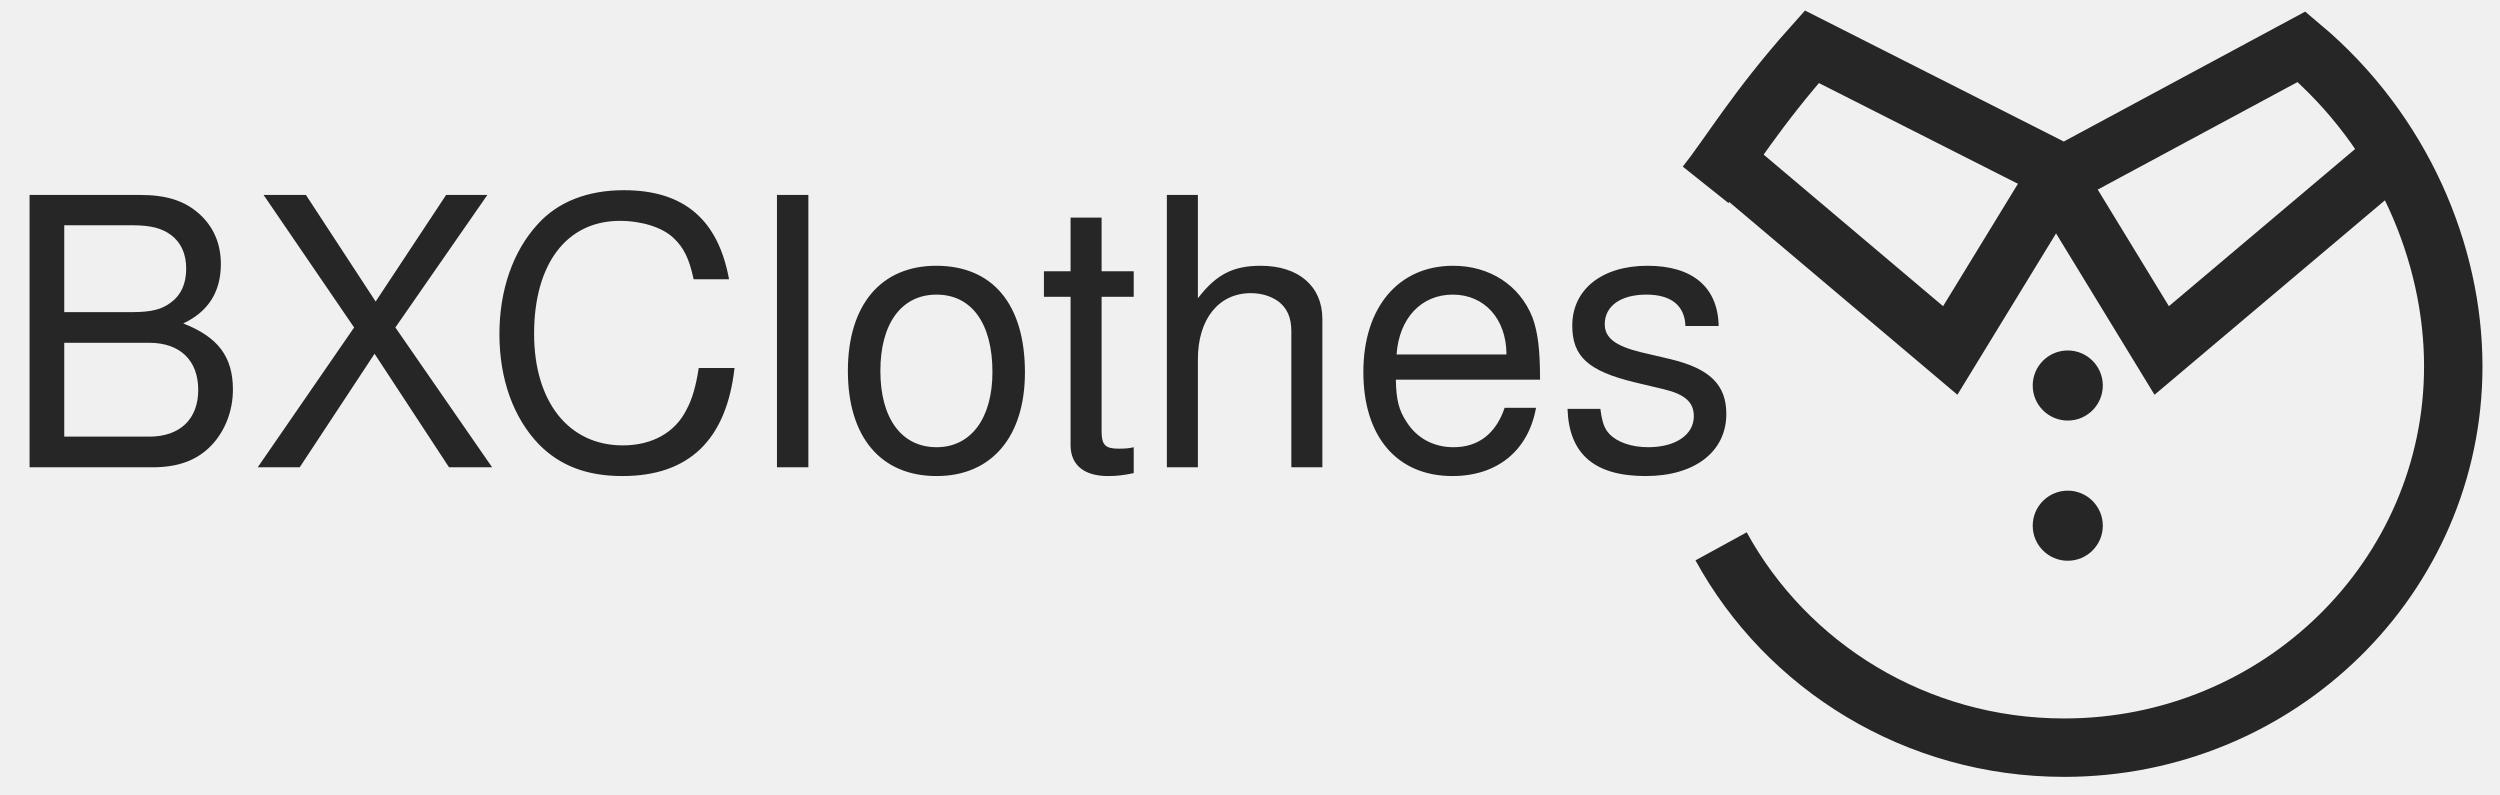
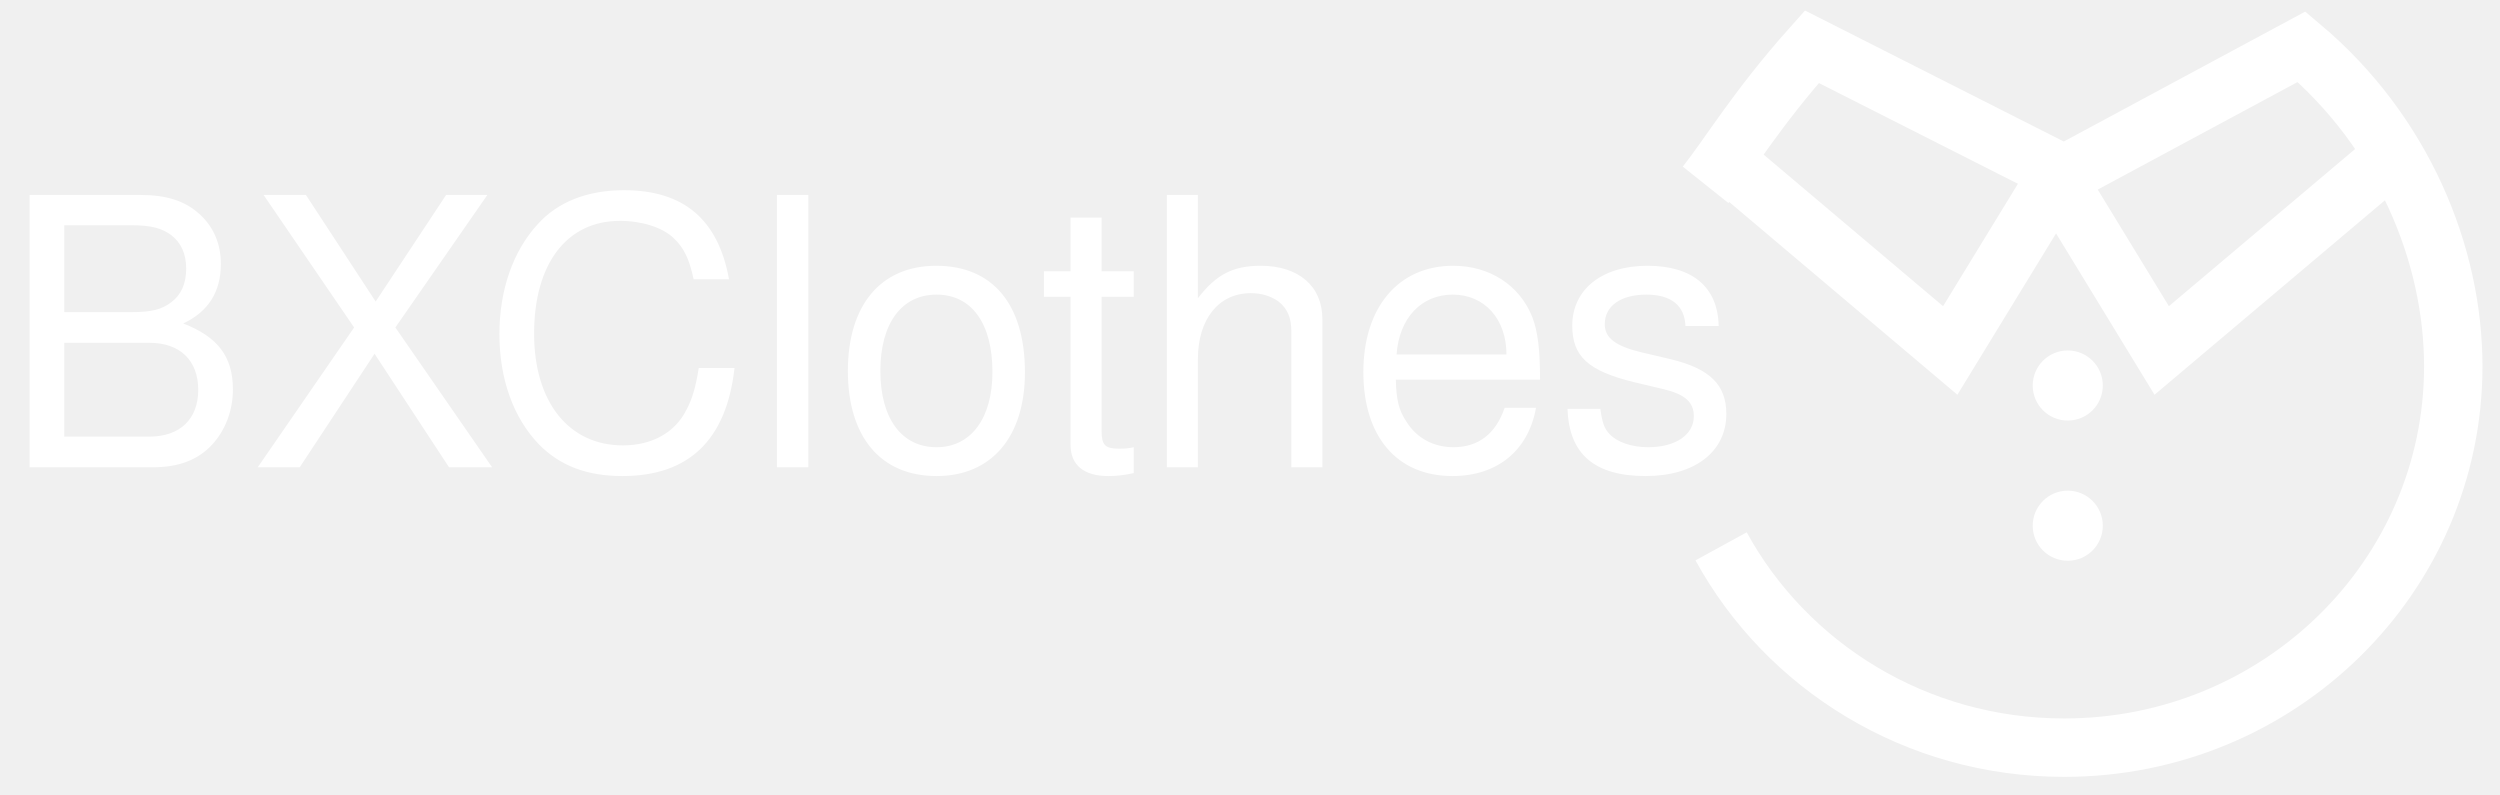
<svg xmlns="http://www.w3.org/2000/svg" width="107px" height="34px" viewBox="0 0 107 34" version="1.1">
  <g id="Symbols" stroke="none" stroke-width="1" fill="none" fill-rule="evenodd">
    <g id="Desktop/Hero-Band" transform="translate(-833, -39)">
      <g id="Group-6" transform="translate(833, 41)">
-         <text id="BXClothes" font-family="Helvetica" font-size="16" font-weight="normal" fill="#262626">
+         <text id="BXClothes" font-family="Helvetica" font-size="16" font-weight="normal" fill="#fff">
          <tspan x="0" y="18">BXClothes</tspan>
        </text>
        <g id="Group-2" transform="translate(89, 15) scale(-1, 1) translate(-89, -15) translate(73, 0)">
-           <path d="M32,5.911 C31,4.657 29.836,2.672 27.453,0 L16.653,5.467 L6.493,0 C2.164,3.644 0,8.871 0,13.678 C0,22.693 7.456,30 16.653,30 C23.007,30 28.53,26.512 31.337,21.383" id="Path" stroke="#262626" stroke-width="2.5" />
-           <polyline id="Path-6" stroke="#262626" stroke-width="2.5" points="3 5 12.479 13 17 5.592" />
-           <circle id="Oval" fill="#262626" cx="16.5" cy="14.5" r="1.5" />
-           <circle id="Oval-Copy" fill="#262626" cx="16.5" cy="20.5" r="1.5" />
-           <polyline id="Path-6" stroke="#262626" stroke-width="2.5" transform="translate(24, 9) scale(-1, 1) translate(-24, -9) " points="17 5 26.47 13 31 5.592" />
+           <path d="M32,5.911 C31,4.657 29.836,2.672 27.453,0 L16.653,5.467 L6.493,0 C2.164,3.644 0,8.871 0,13.678 C0,22.693 7.456,30 16.653,30 C23.007,30 28.53,26.512 31.337,21.383" id="Path" stroke="#fff" stroke-width="2.5" />
+           <polyline id="Path-6" stroke="#fff" stroke-width="2.5" points="3 5 12.479 13 17 5.592" />
+           <circle id="Oval" fill="#fff" cx="16.5" cy="14.5" r="1.5" />
+           <circle id="Oval-Copy" fill="#fff" cx="16.5" cy="20.5" r="1.5" />
+           <polyline id="Path-6" stroke="#fff" stroke-width="2.5" transform="translate(24, 9) scale(-1, 1) translate(-24, -9) " points="17 5 26.47 13 31 5.592" />
        </g>
      </g>
    </g>
  </g>
</svg>
